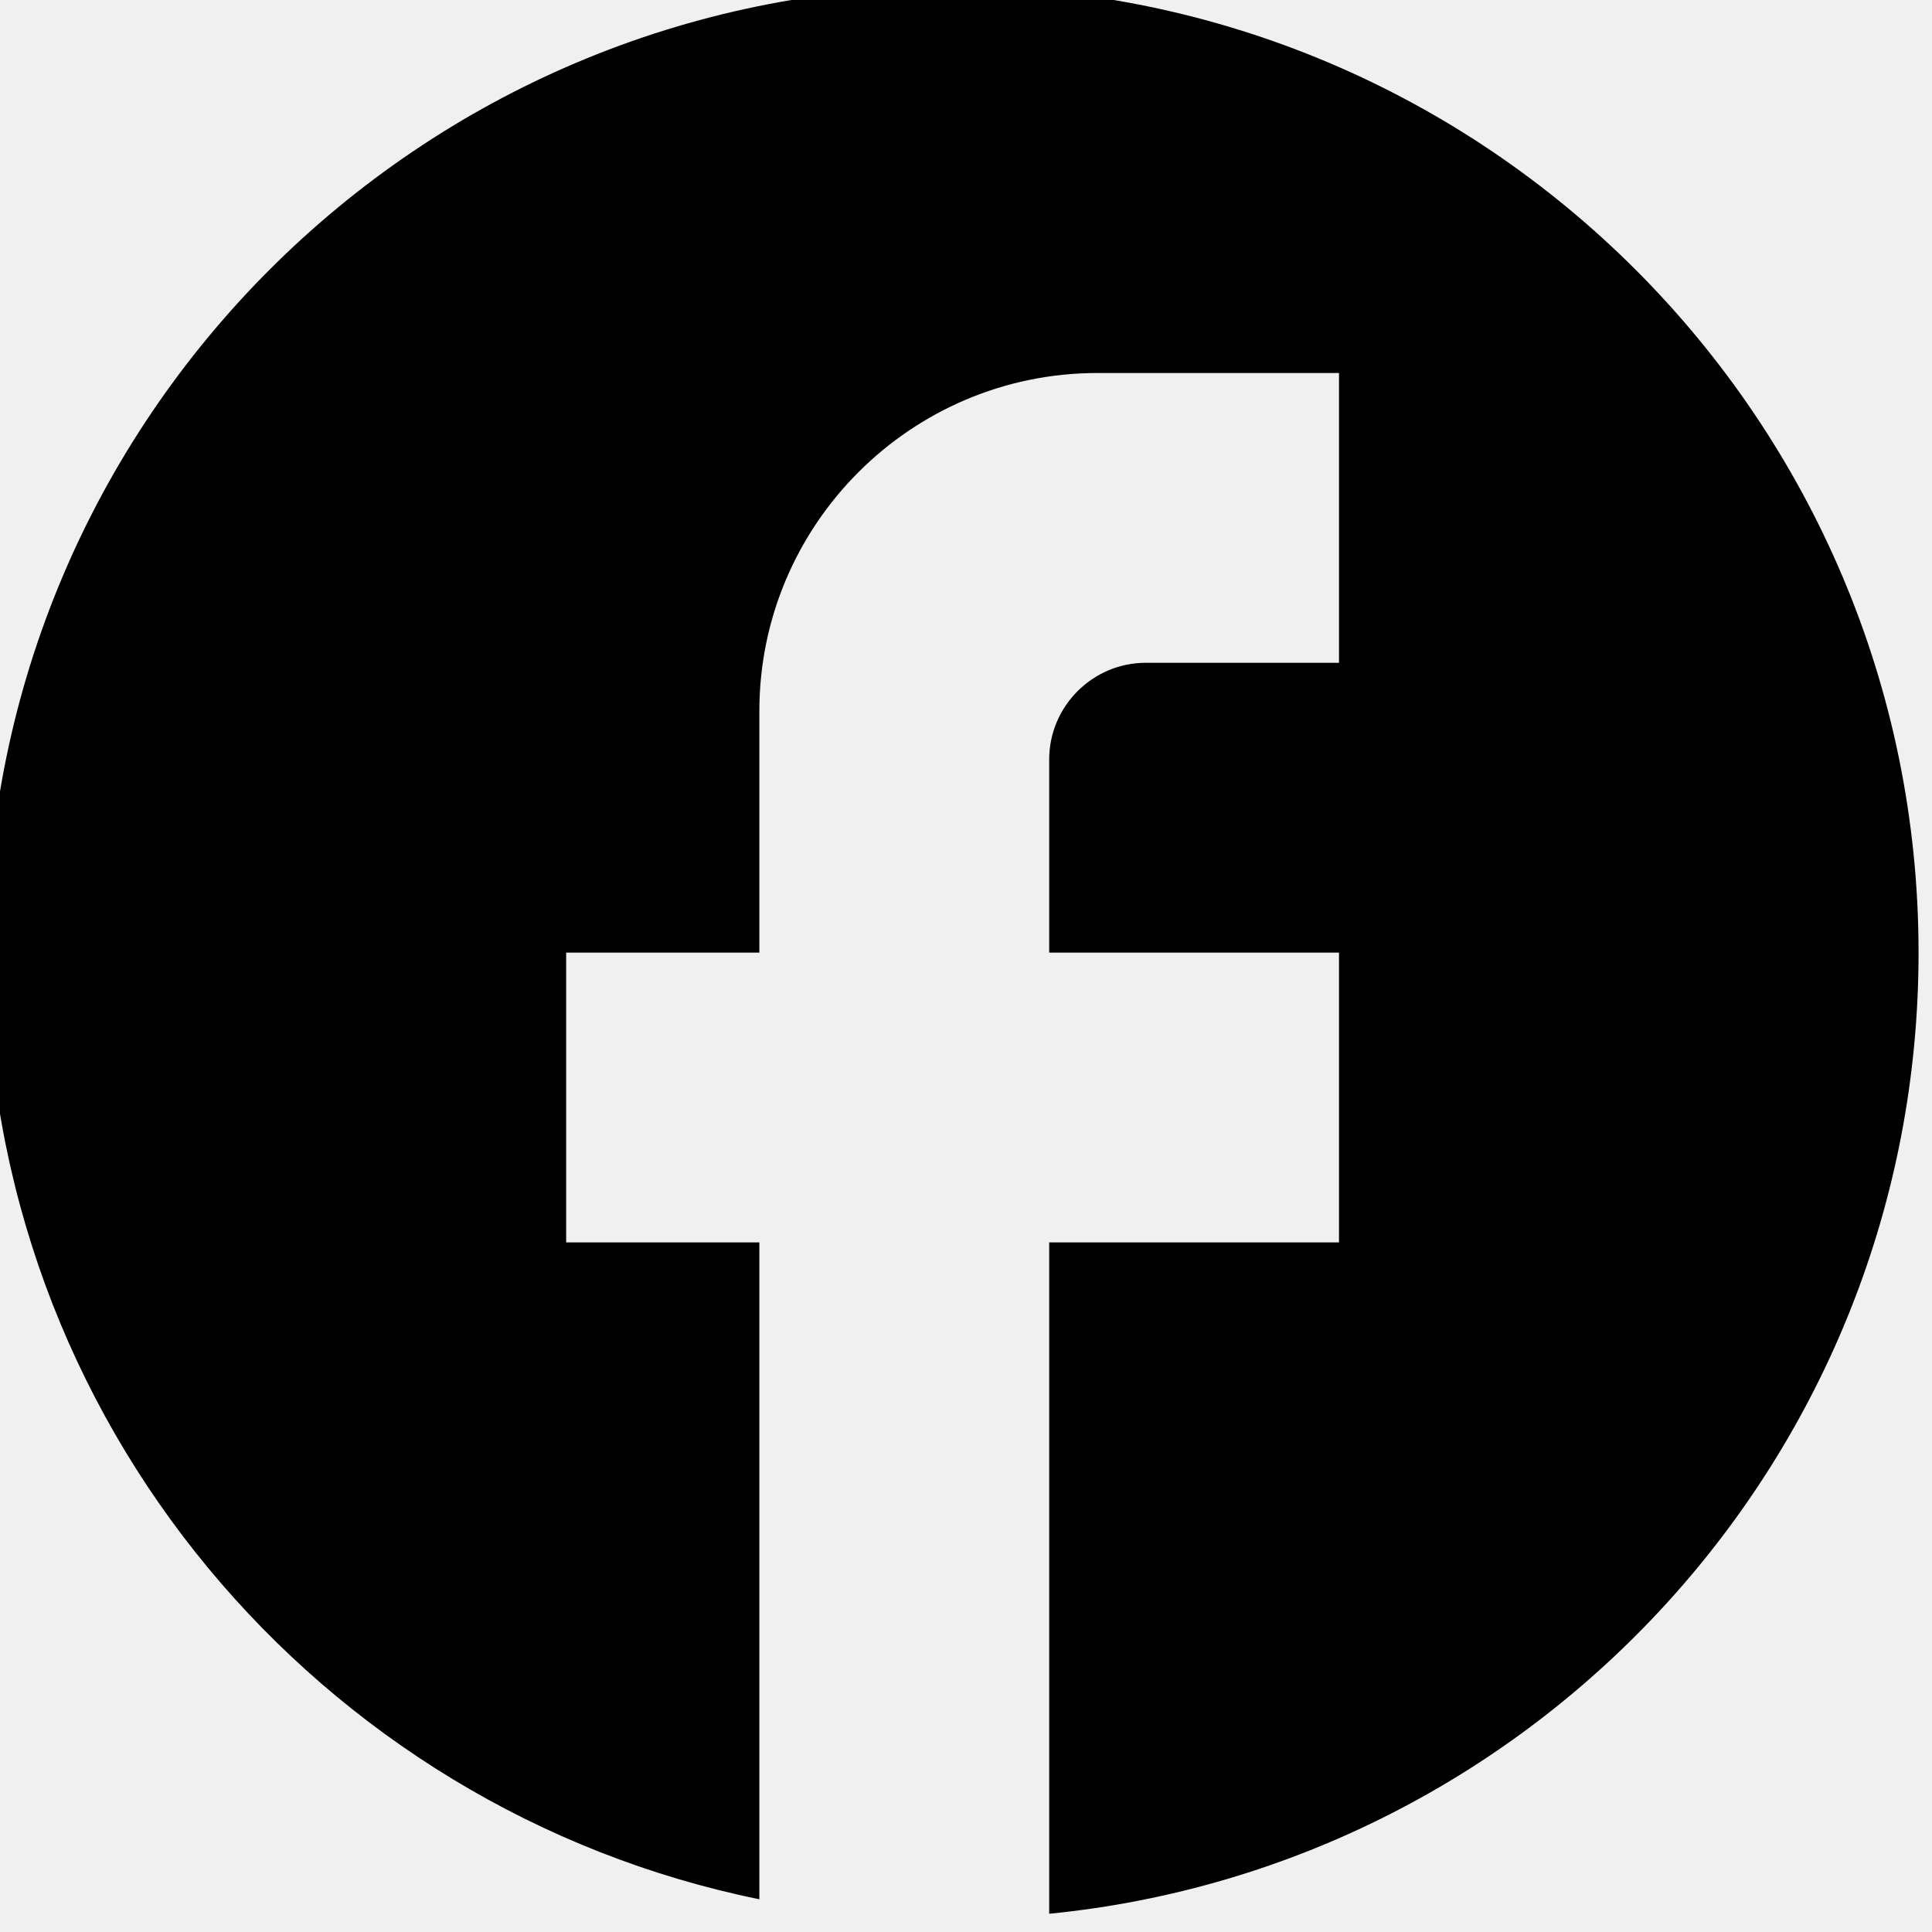
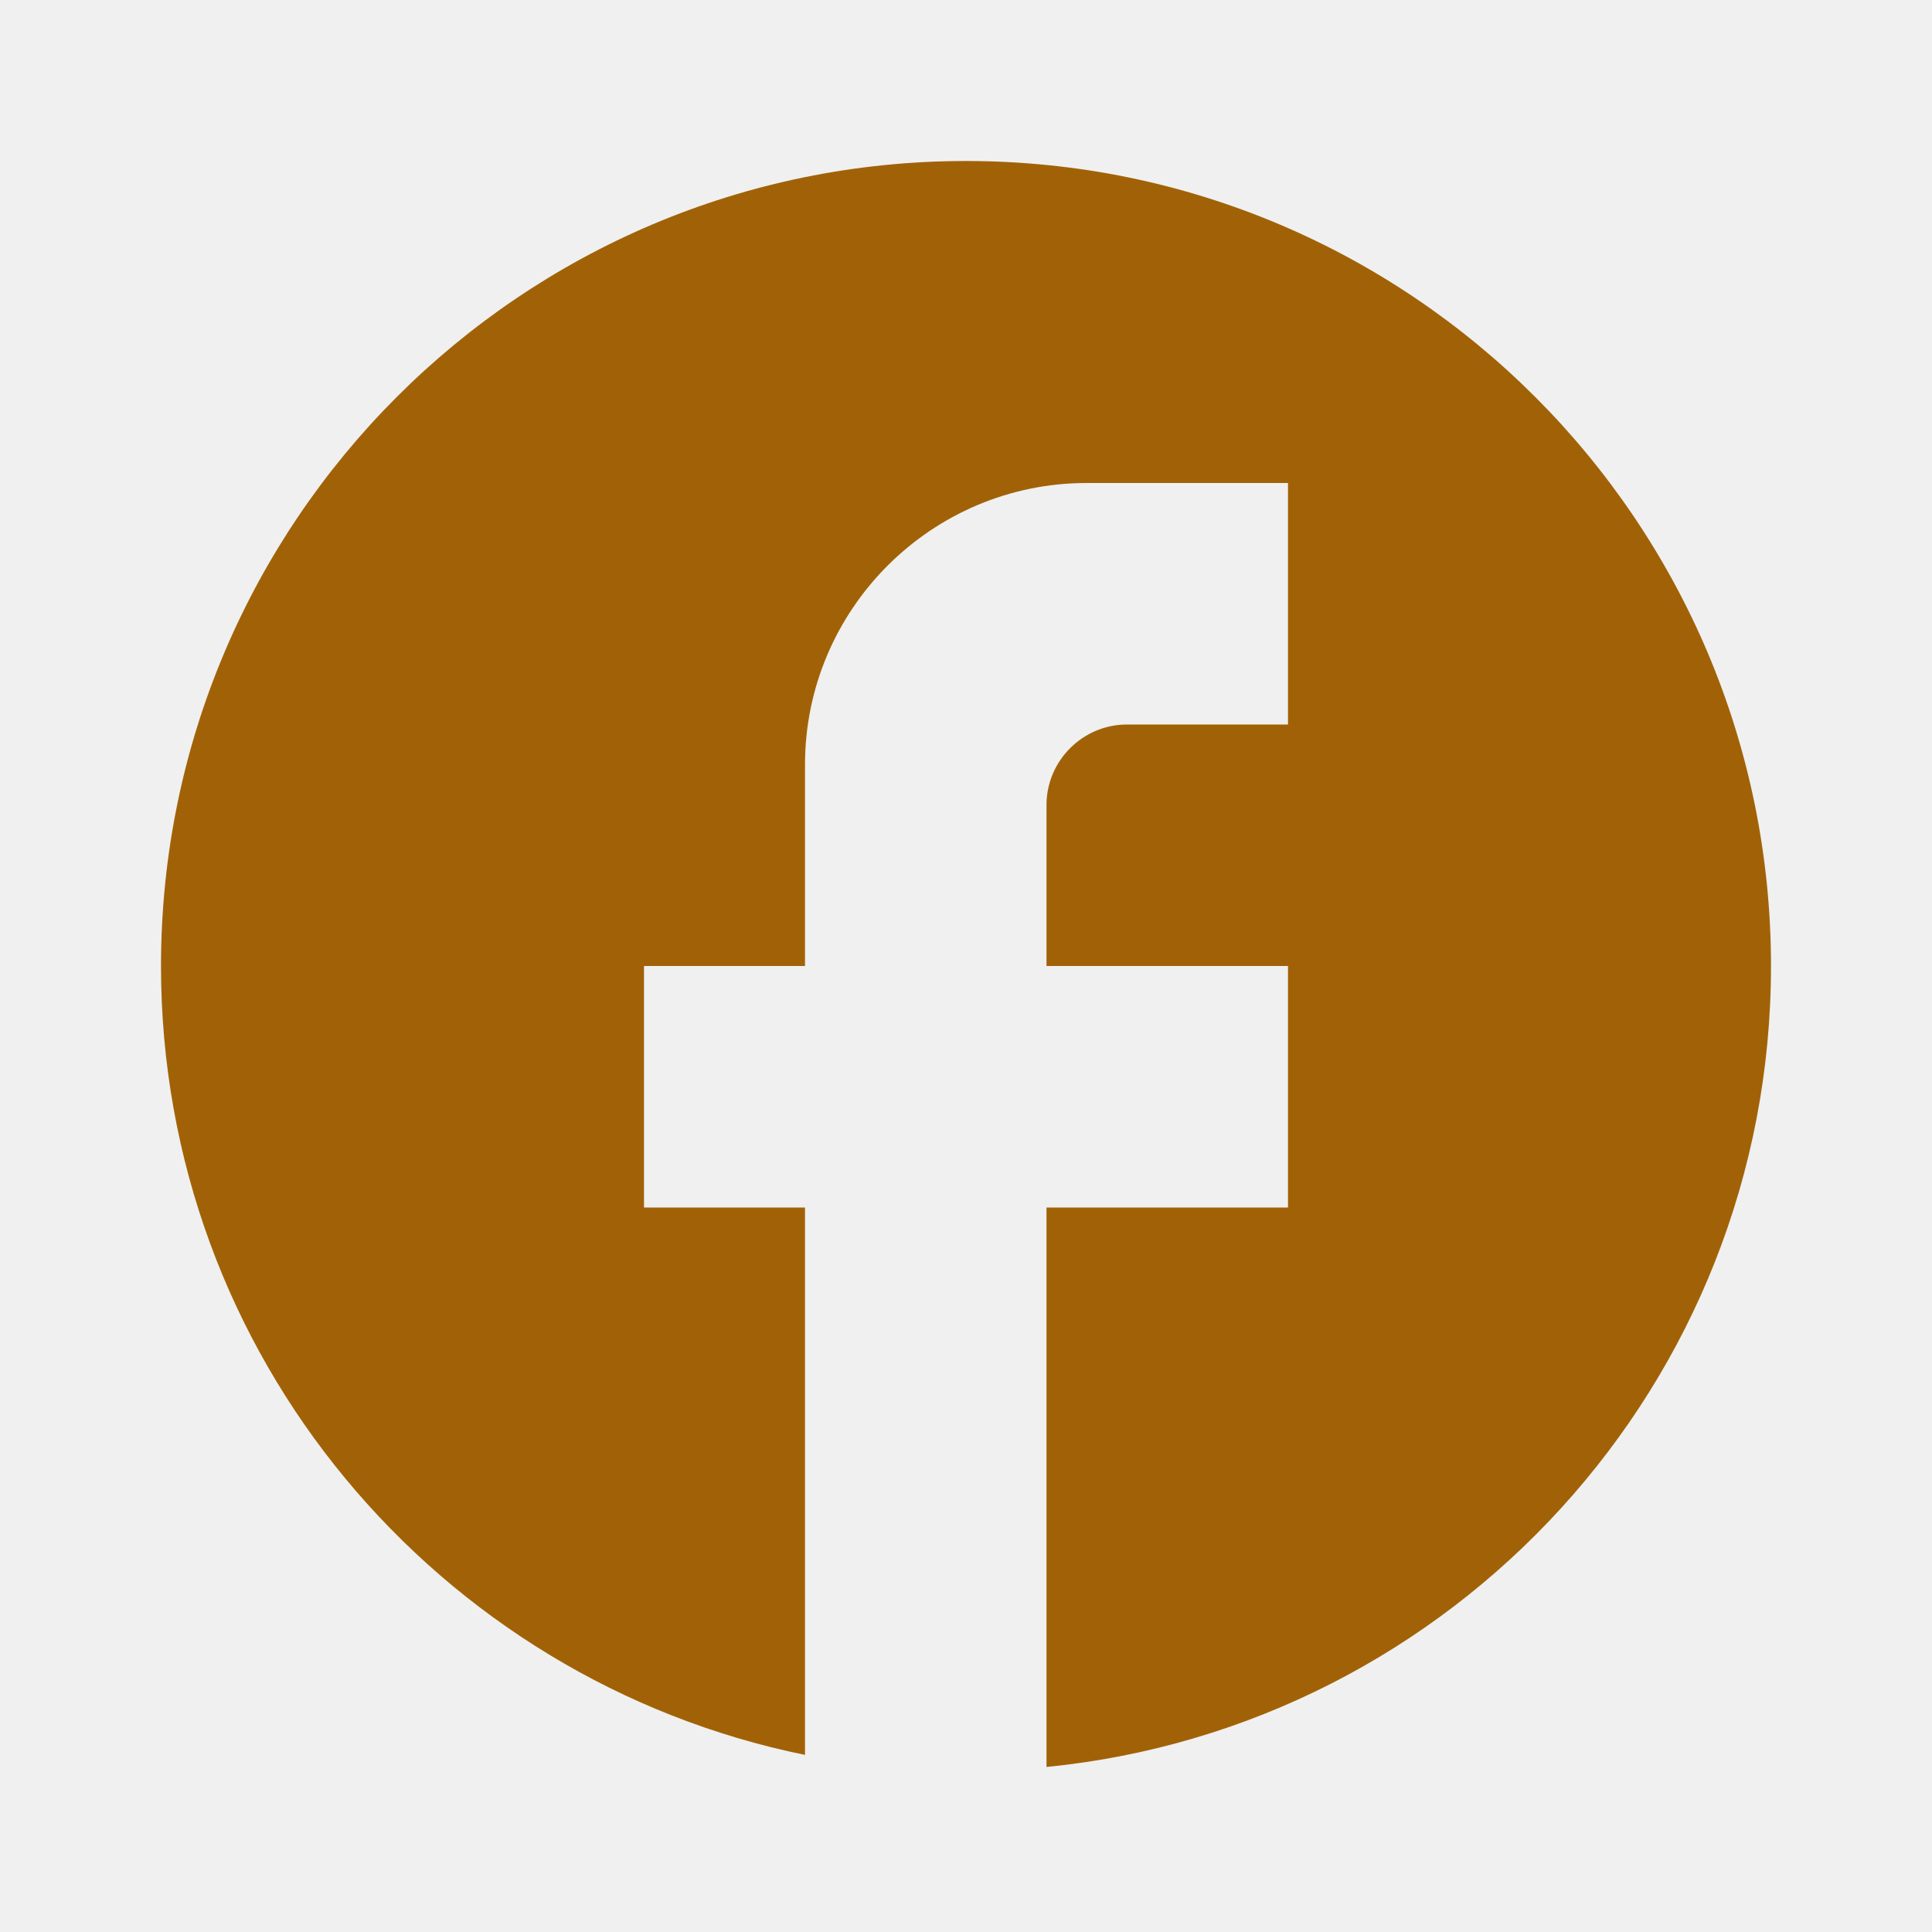
- <svg xmlns="http://www.w3.org/2000/svg" width="48" height="48" viewBox="0 0 48 48" fill="none">
-   <g id="Frame" clip-path="url(#clip0_57_38)">
-     <path id="Vector" d="M47.666 23.667C47.666 10.419 36.914 -0.333 23.666 -0.333C10.418 -0.333 -0.333 10.419 -0.333 23.667C-0.333 35.283 7.923 44.955 18.866 47.187V30.867H14.066V23.667H18.866V17.667C18.866 13.035 22.634 9.267 27.267 9.267H33.267V16.467H28.466C27.146 16.467 26.067 17.547 26.067 18.867V23.667H33.267V30.867H26.067V47.547C38.187 46.347 47.666 36.123 47.666 23.667Z" fill="black" />
+ <svg xmlns="http://www.w3.org/2000/svg" width="24" height="24" viewBox="0 0 24 24" fill="none">
+   <g id="ic:baseline-facebook">
+     <path id="Vector" d="M22 12C22 6.48 17.52 2 12 2C6.48 2 2 6.48 2 12C2 16.84 5.44 20.87 10 21.8V15H8V12H10V9.5C10 7.57 11.57 6 13.5 6H16V9H14C13.45 9 13 9.45 13 10V12H16V15H13V21.95C18.05 21.45 22 17.19 22 12Z" fill="#A16207" />
  </g>
-   <defs>
-     <clipPath id="clip0_57_38">
-       <rect width="48" height="48" fill="white" />
-     </clipPath>
-   </defs>
</svg>
